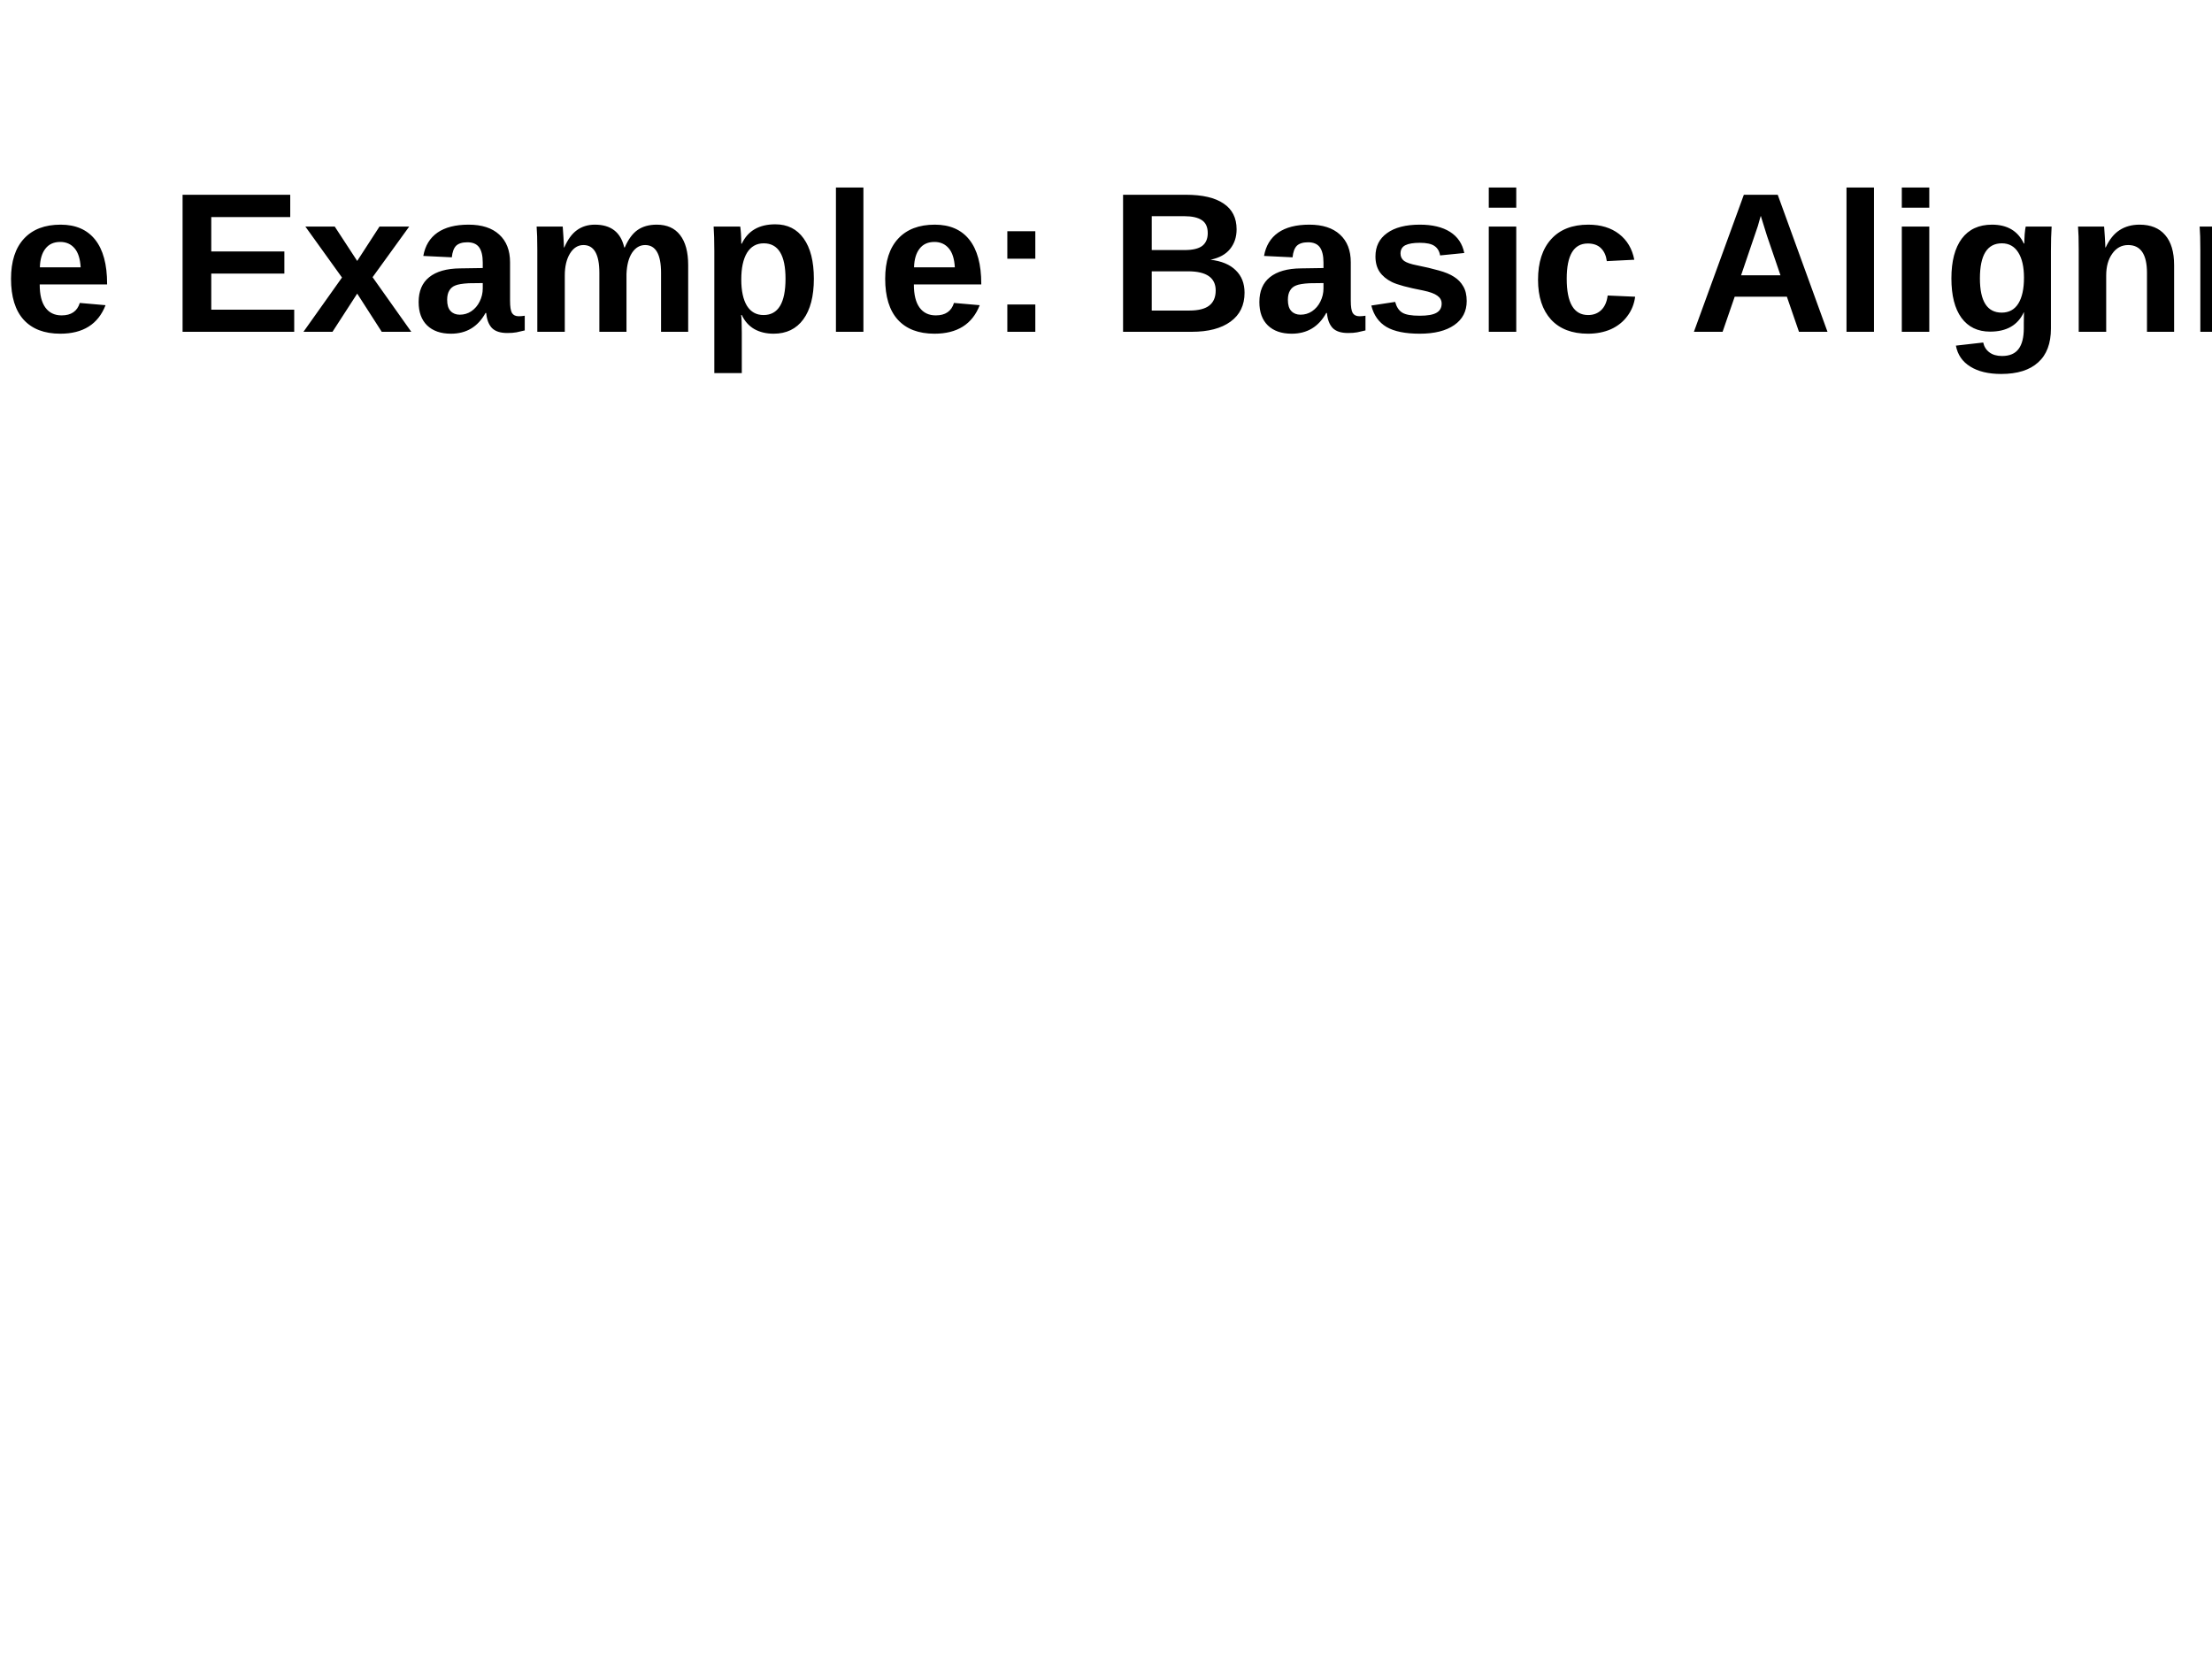
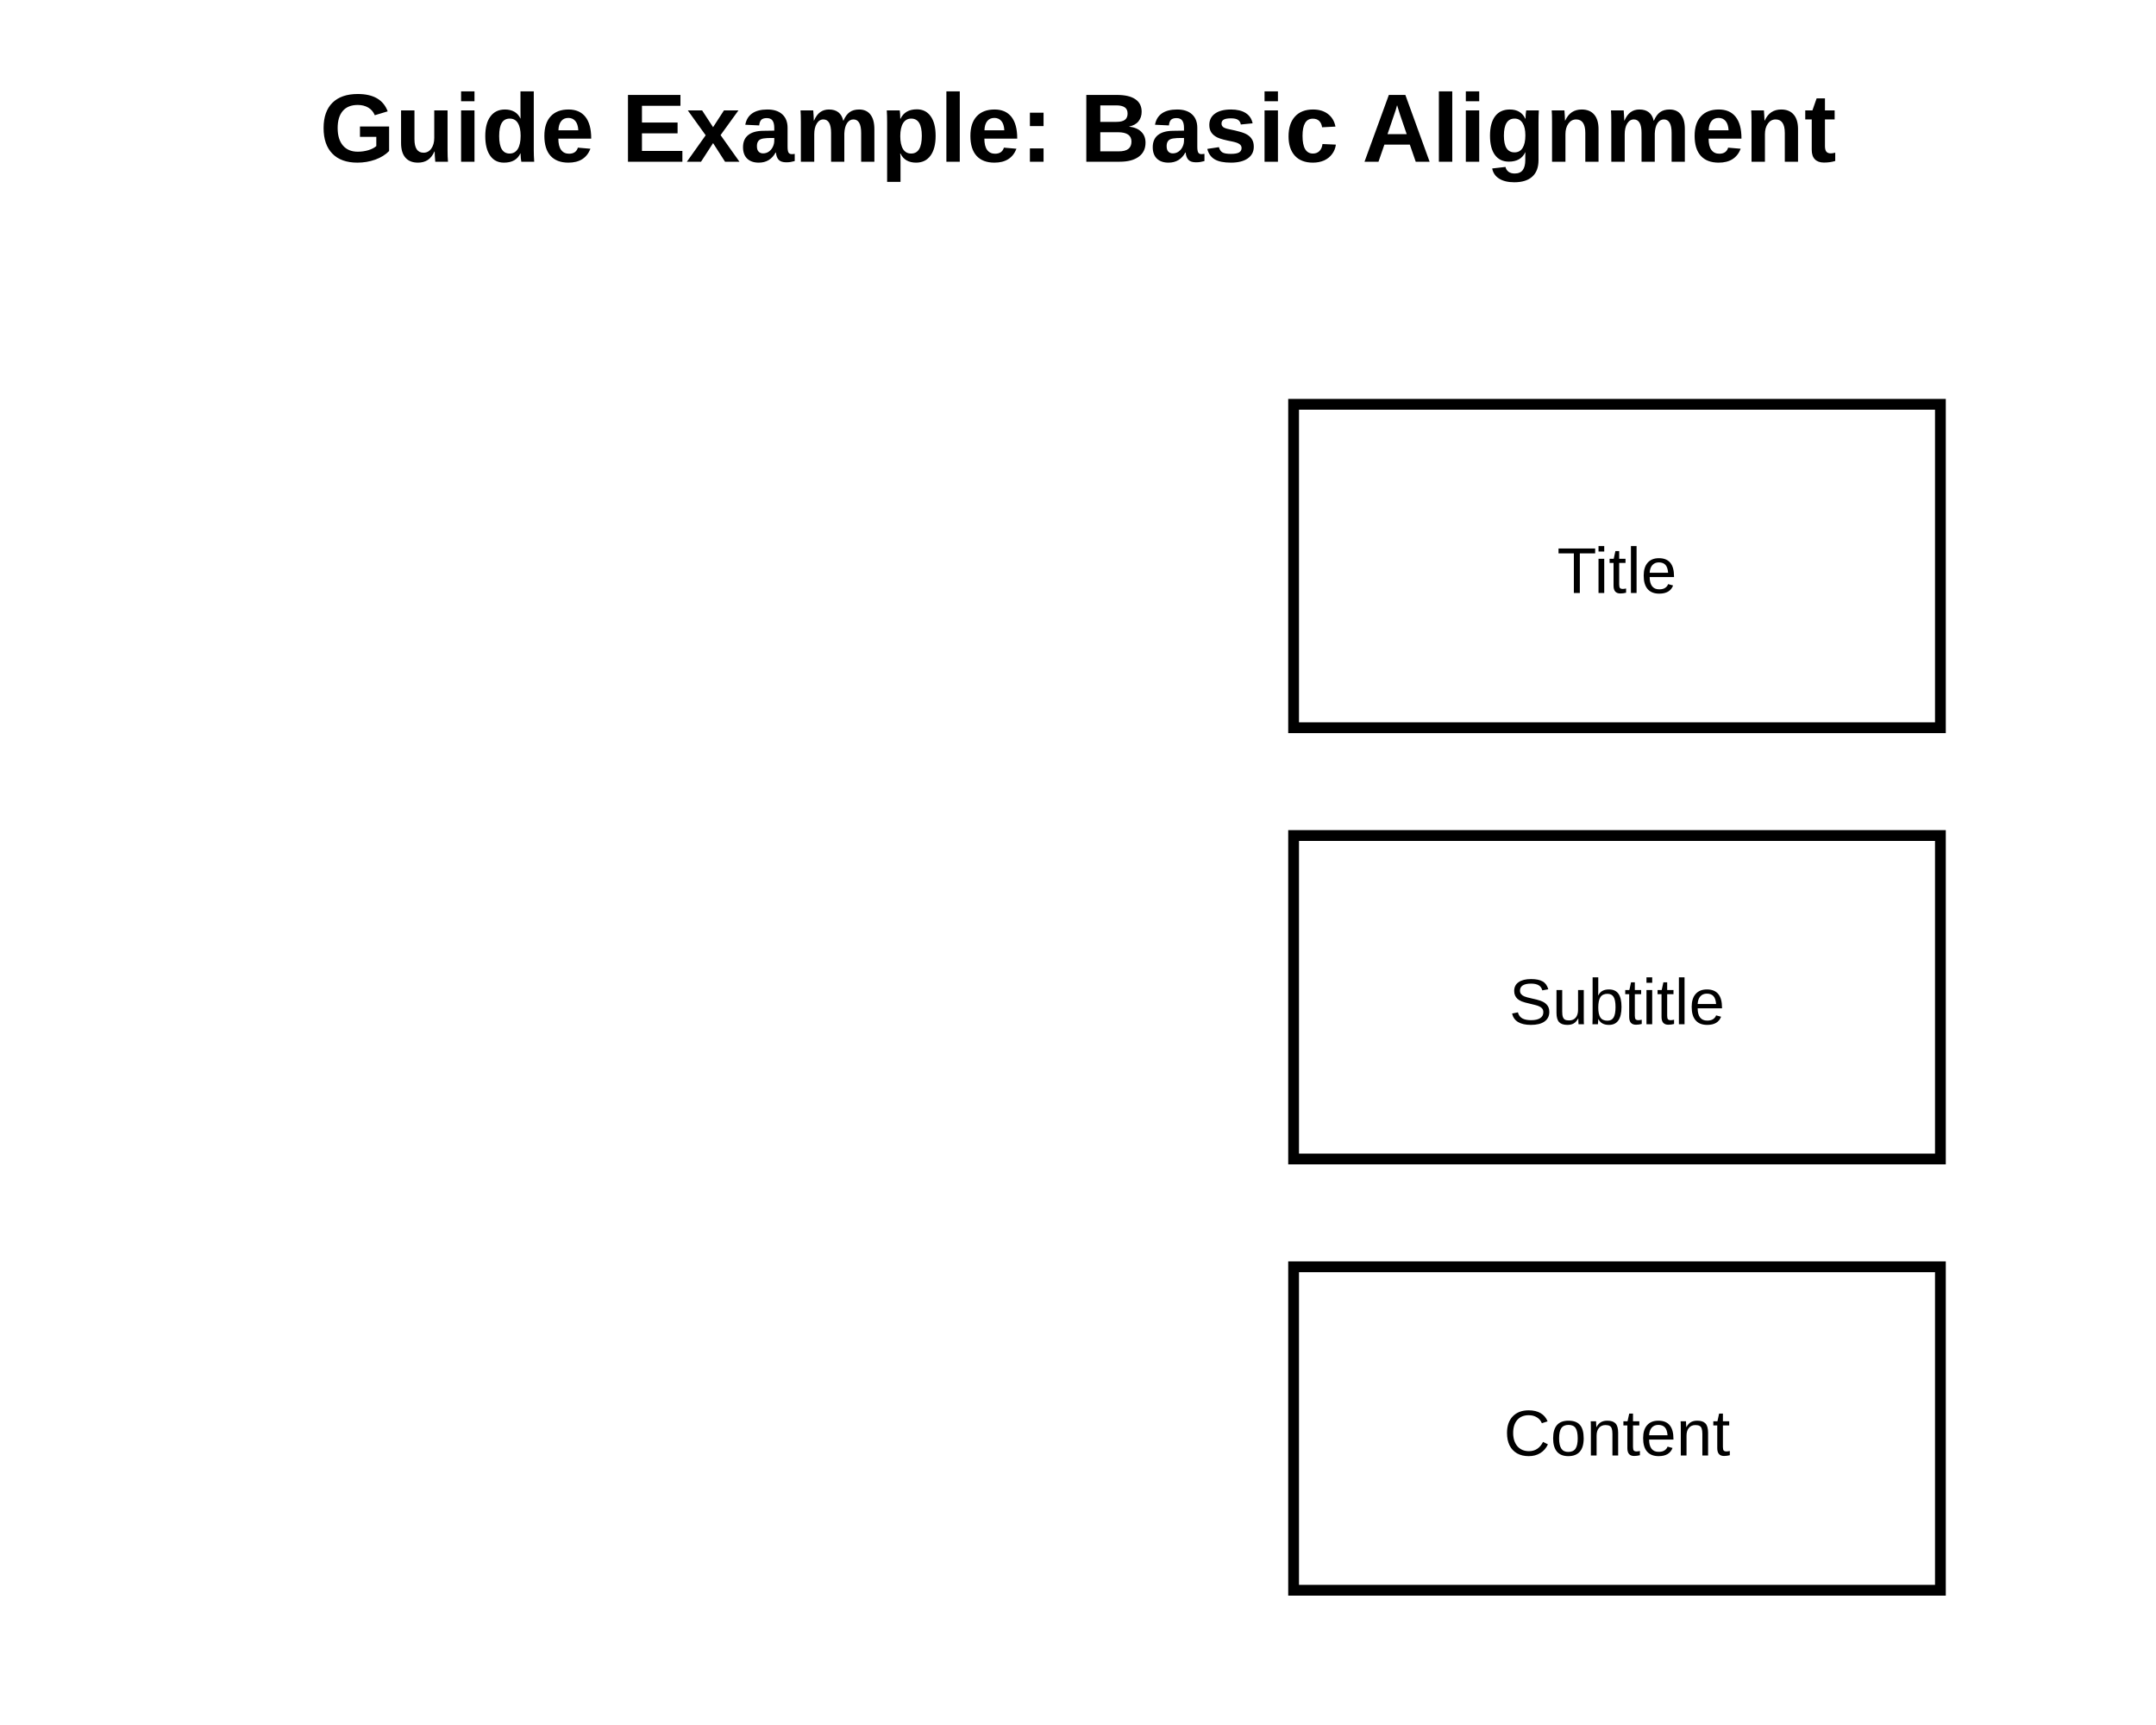
- <svg xmlns="http://www.w3.org/2000/svg" width="200" height="150" viewBox="0 0 200 150">
+ <svg xmlns="http://www.w3.org/2000/svg" width="400" height="320" viewBox="0 0 400 320">
  <rect width="100%" height="100%" fill="white" />
  <g id="__builtin__:diagram/0">
-     <text x="100" y="30" text-anchor="middle" font-size="18" font-weight="bold" font-family="Arial" fill="black">
+     <text x="200" y="30" text-anchor="middle" font-size="18" font-weight="bold" font-family="Arial" fill="black">
          Guide Example: Basic Alignment
        </text>
  </g>
  <g id="core:rectangle/1">
-     <rect x="440" y="75" width="-280" height="50" fill="white" stroke="black" stroke-width="2" />
-     <text x="300" y="105" text-anchor="middle" font-size="12" font-family="Arial" fill="black">
+     <rect x="240" y="75" width="120" height="60" fill="white" stroke="black" stroke-width="2" />
+     <text x="300" y="110" text-anchor="middle" font-size="12" font-family="Arial" fill="black">
          Title
        </text>
  </g>
  <g id="core:rectangle/2">
-     <rect x="440" y="145" width="-280" height="-20" fill="white" stroke="black" stroke-width="2" />
-     <text x="300" y="140" text-anchor="middle" font-size="12" font-family="Arial" fill="black">
+     <rect x="240" y="155" width="120" height="60" fill="white" stroke="black" stroke-width="2" />
+     <text x="300" y="190" text-anchor="middle" font-size="12" font-family="Arial" fill="black">
          Subtitle
        </text>
  </g>
  <g id="core:rectangle/3">
-     <rect x="440" y="145" width="-280" height="-20" fill="white" stroke="black" stroke-width="2" />
-     <text x="300" y="140" text-anchor="middle" font-size="12" font-family="Arial" fill="black">
+     <rect x="240" y="235" width="120" height="60" fill="white" stroke="black" stroke-width="2" />
+     <text x="300" y="270" text-anchor="middle" font-size="12" font-family="Arial" fill="black">
          Content
        </text>
  </g>
</svg>
